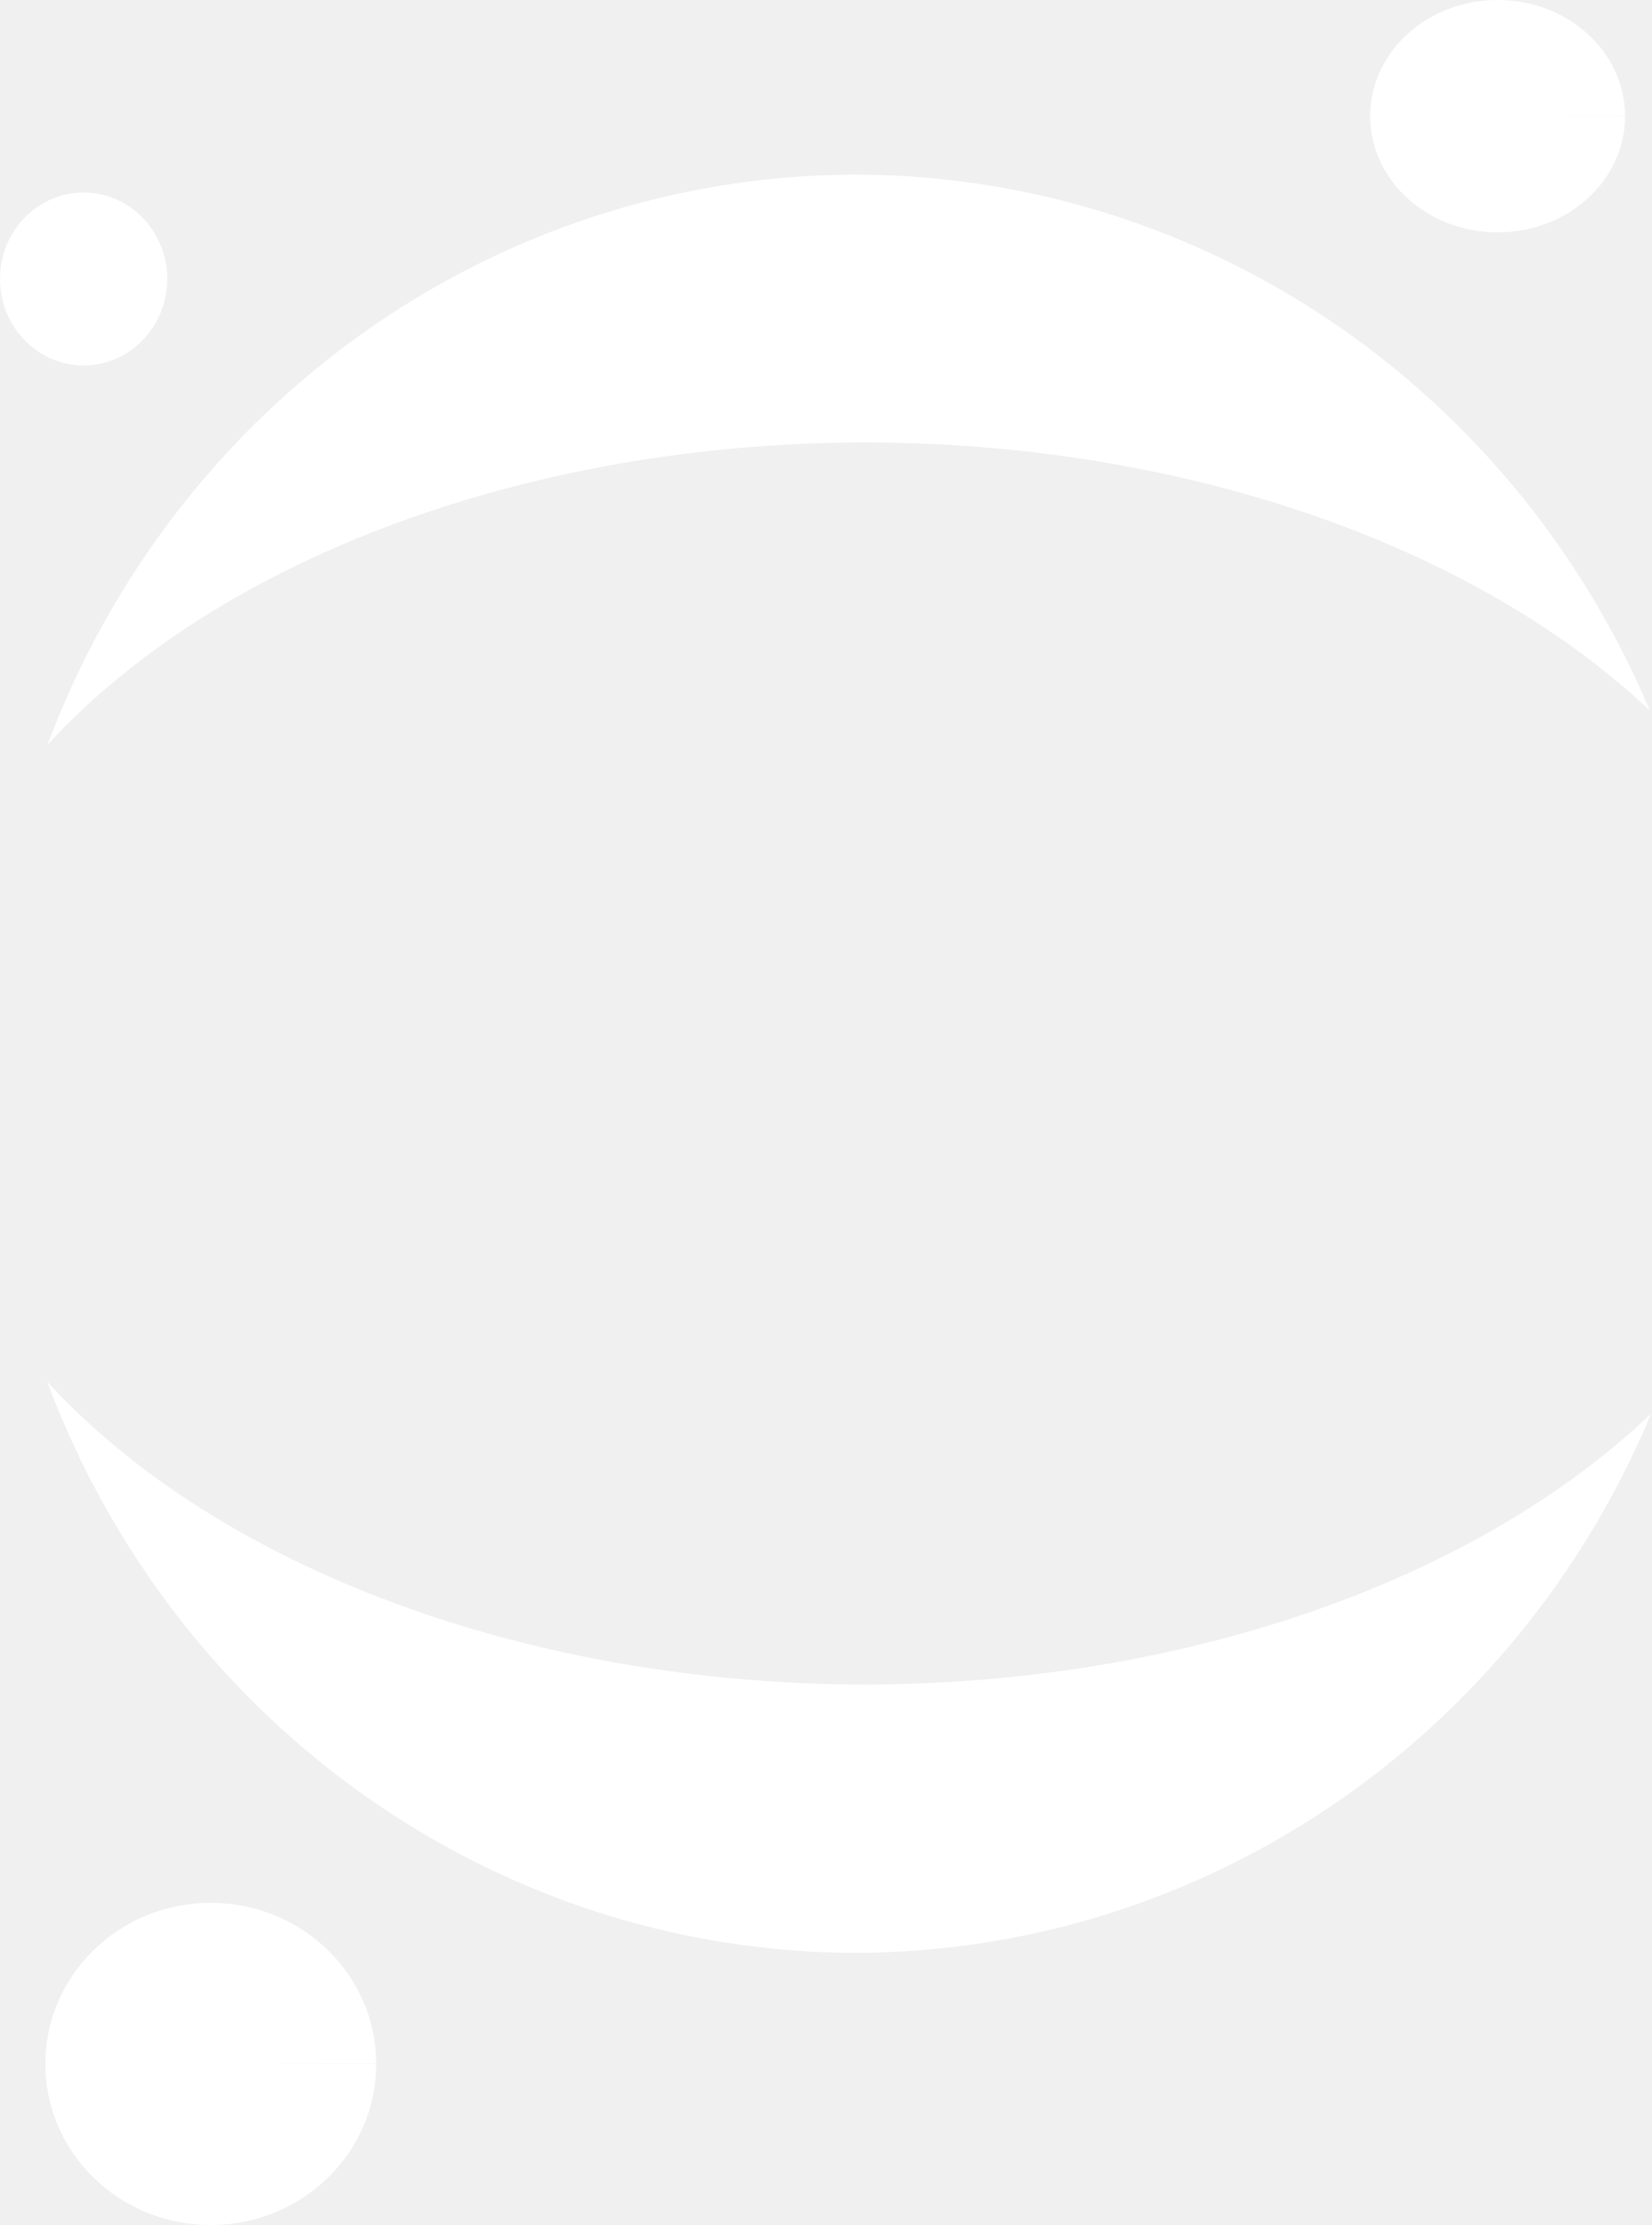
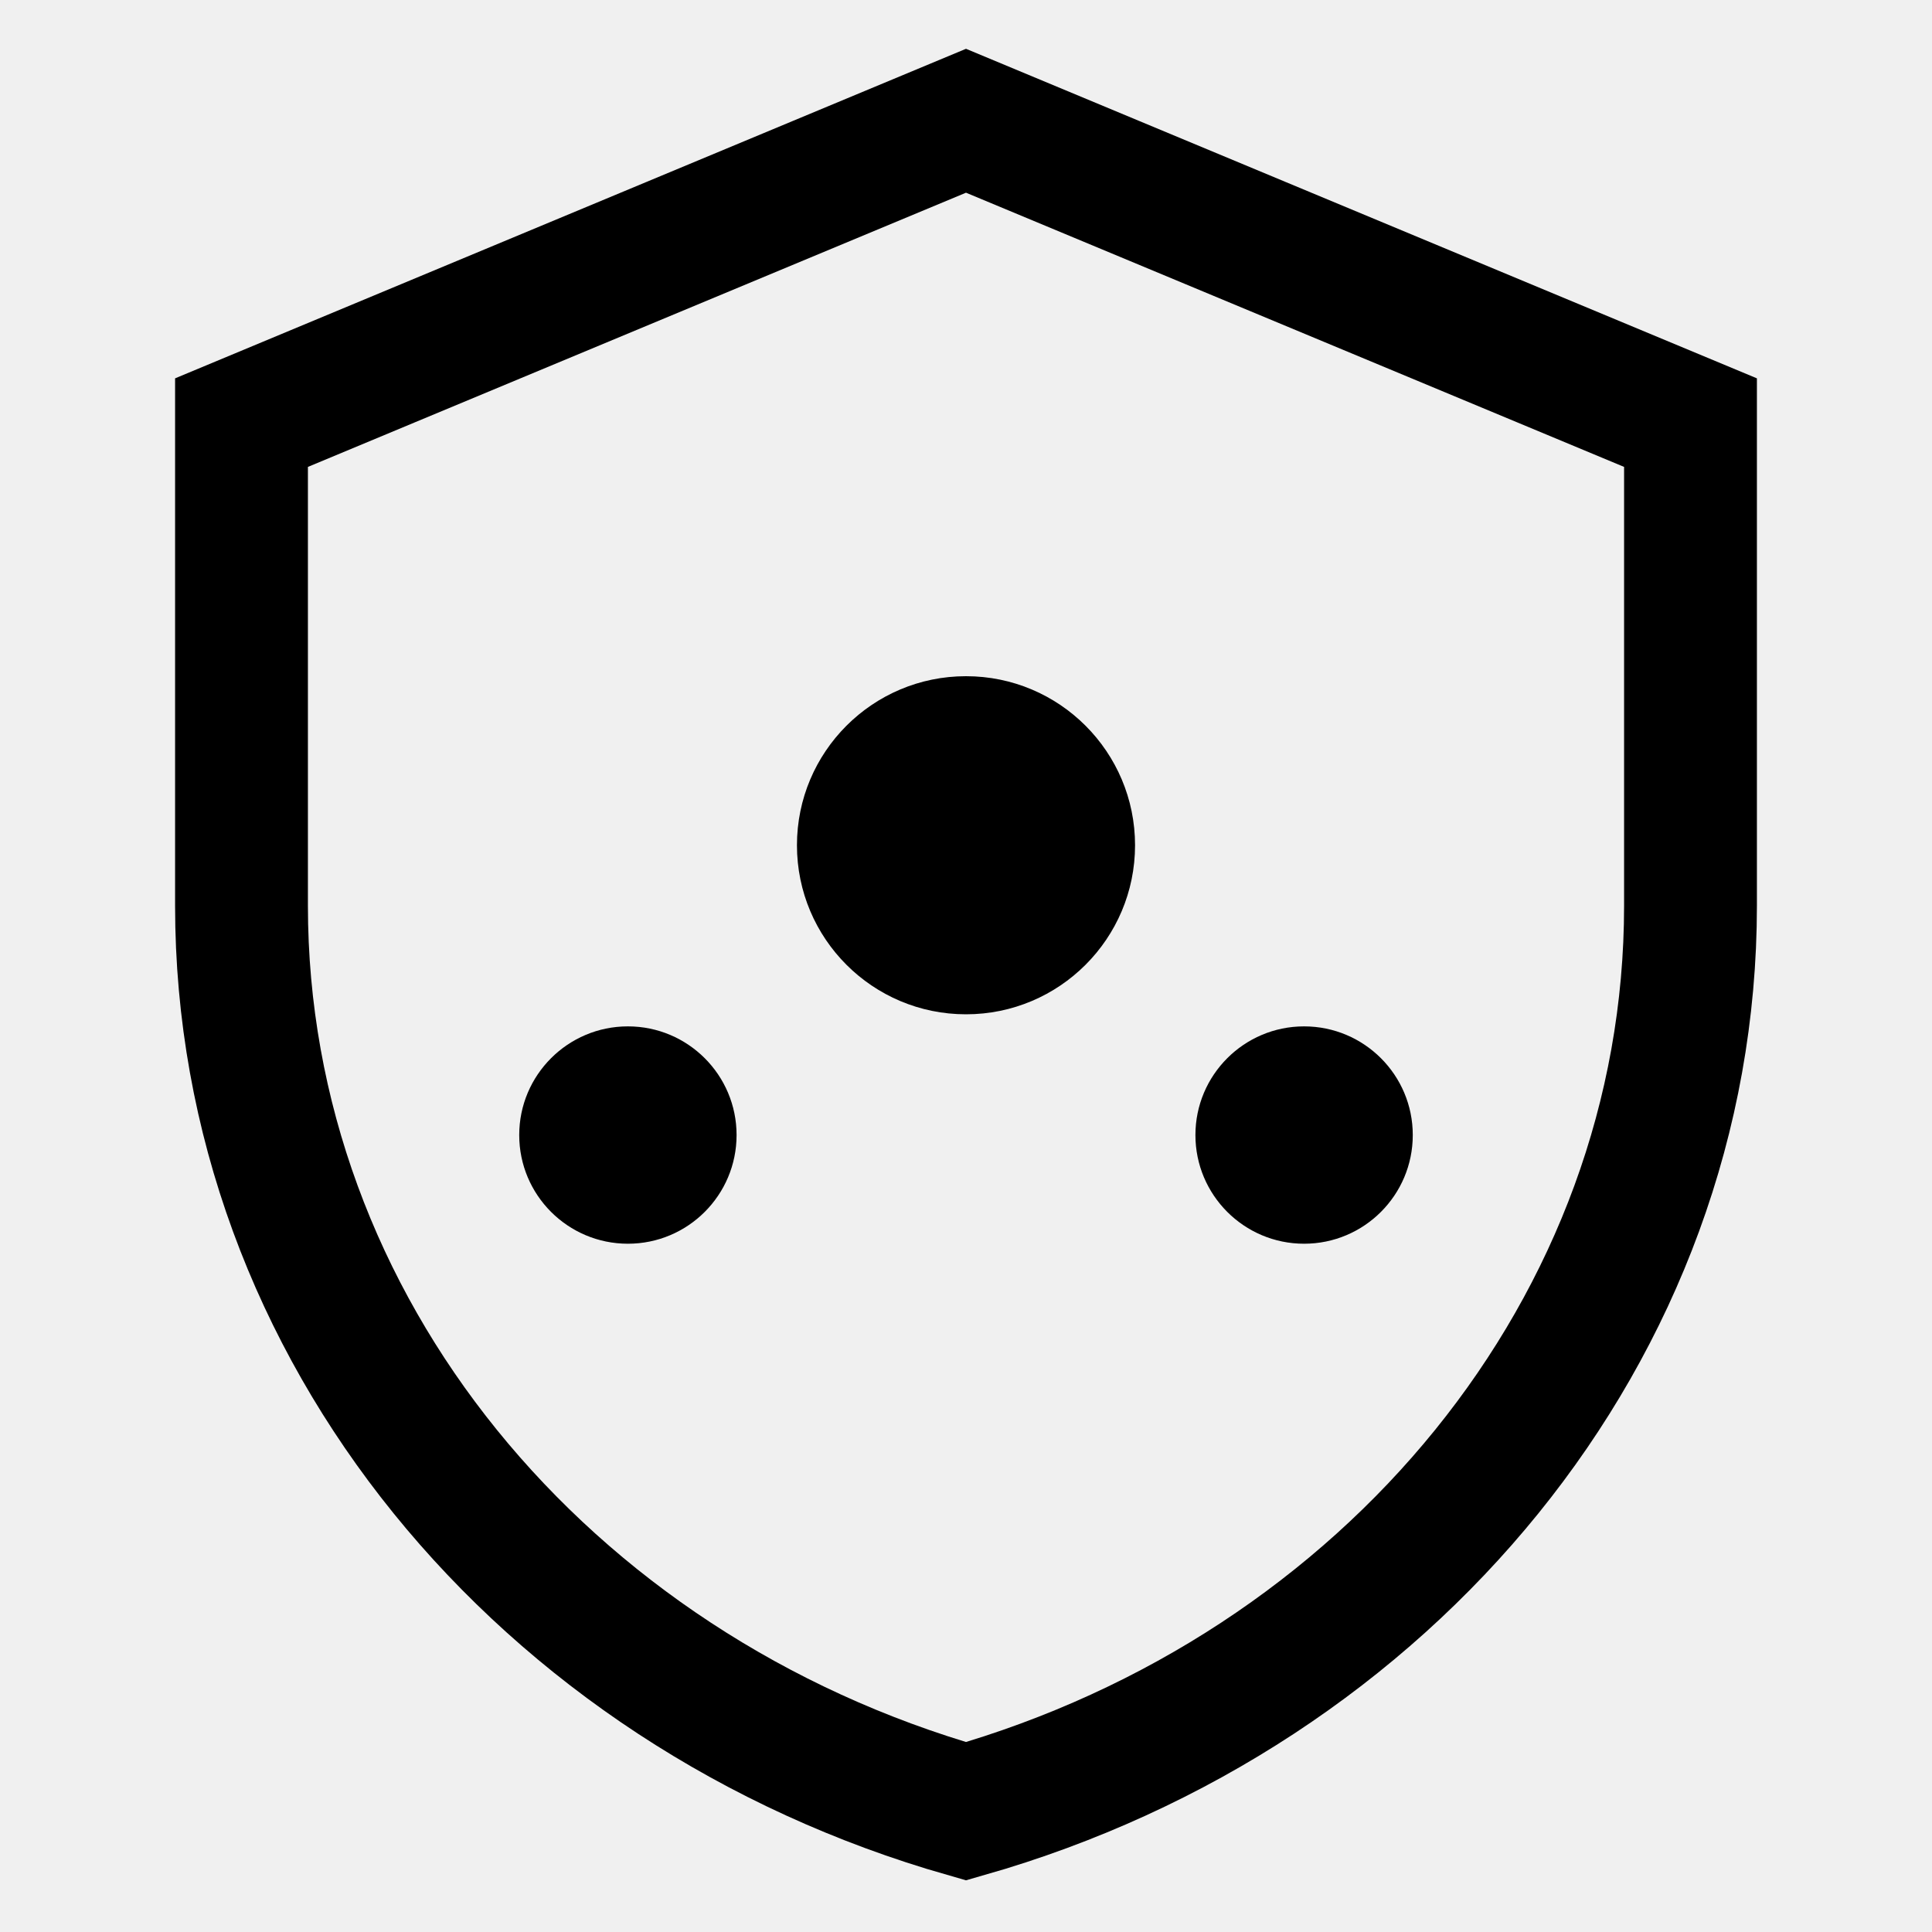
- <svg xmlns="http://www.w3.org/2000/svg" version="1.1" id="svg1802" width="40.249" height="54.242" viewBox="0 0 40.249 54.242" xml:space="preserve">
-   <defs id="defs1806" />
-   <g id="g1808" transform="translate(-857.2317,-512.5558)">
-     <g id="g3941" style="fill:#ffffff;fill-opacity:1">
-       <ellipse style="fill:#ffffff;fill-opacity:1;fill-rule:evenodd;stroke:none;stroke-width:0.378;stroke-dasharray:none;stroke-opacity:1" id="path3870" cx="859.27" cy="519.357" rx="2.038" ry="2.107" />
-       <path id="path3872" style="fill:#ffffff;fill-opacity:1;fill-rule:evenodd;stroke:none;stroke-width:0.378;stroke-dasharray:none;stroke-opacity:1" d="m 878.049,516.813 a 21.146,21.675 0 0 0 -19.66,13.9 23.266,15.14 0 0 1 19.924,-7.371 23.266,15.14 0 0 1 19.135,6.535 21.146,21.675 0 0 0 -19.398,-13.064 z m -19.668,29.426 a 21.146,21.675 0 0 0 19.699,13.924 21.146,21.675 0 0 0 19.4,-13.145 23.266,15.14 0 0 1 -19.168,6.604 23.266,15.14 0 0 1 -19.932,-7.383 z" />
-       <path style="fill:#ffffff;fill-opacity:1;fill-rule:evenodd;stroke:none;stroke-width:0.478;stroke-dasharray:none;stroke-opacity:1" id="path3930" d="m 896.844,515.388 a 3.106,2.833 0 0 1 -3.105,2.833 3.106,2.833 0 0 1 -3.107,-2.83 3.106,2.833 0 0 1 3.103,-2.835 3.106,2.833 0 0 1 3.11,2.828 l -3.106,0.004 z" />
-       <path style="fill:#ffffff;fill-opacity:1;fill-rule:evenodd;stroke:none;stroke-width:0.378;stroke-dasharray:none;stroke-opacity:1" id="path3932" d="m 866.402,562.871 a 4.032,3.927 0 0 1 -4.031,3.927 4.032,3.927 0 0 1 -4.034,-3.924 4.032,3.927 0 0 1 4.028,-3.93 4.032,3.927 0 0 1 4.037,3.921 l -4.032,0.006 z" />
-     </g>
-   </g>
+ <svg xmlns="http://www.w3.org/2000/svg" viewBox="0 0 16 16">
+   <path d="M8 1 2 3.5v4C2 11 4.5 14 8 15c3.5-1 6-4 6-7.5v-4L8 1z" fill="none" stroke="currentColor" stroke-width="1.1" />
+   <circle cx="8" cy="7" r="1.4" fill="currentColor" />
+   <circle cx="5.2" cy="9.4" r="0.9" fill="currentColor" />
+   <circle cx="10.8" cy="9.4" r="0.9" fill="currentColor" />
</svg>
